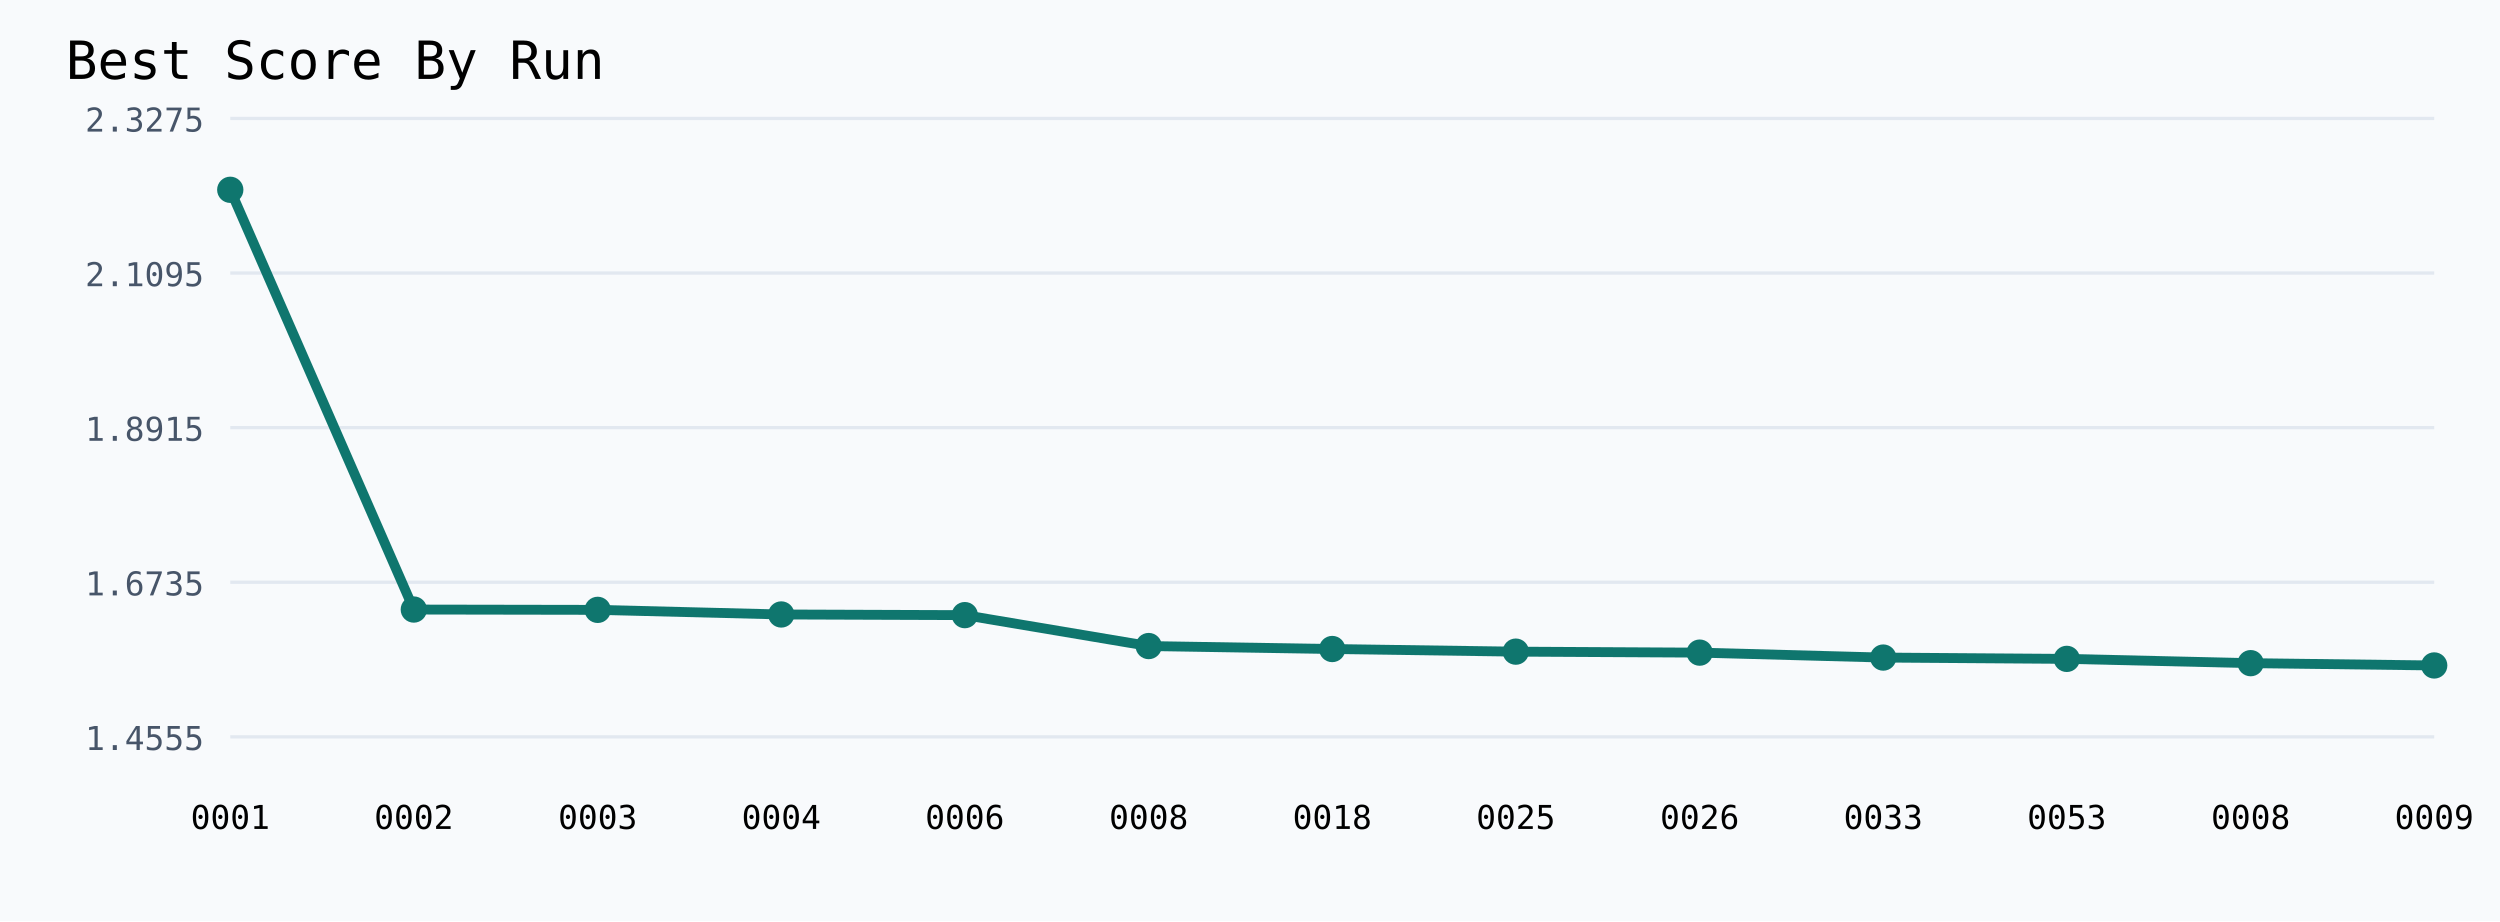
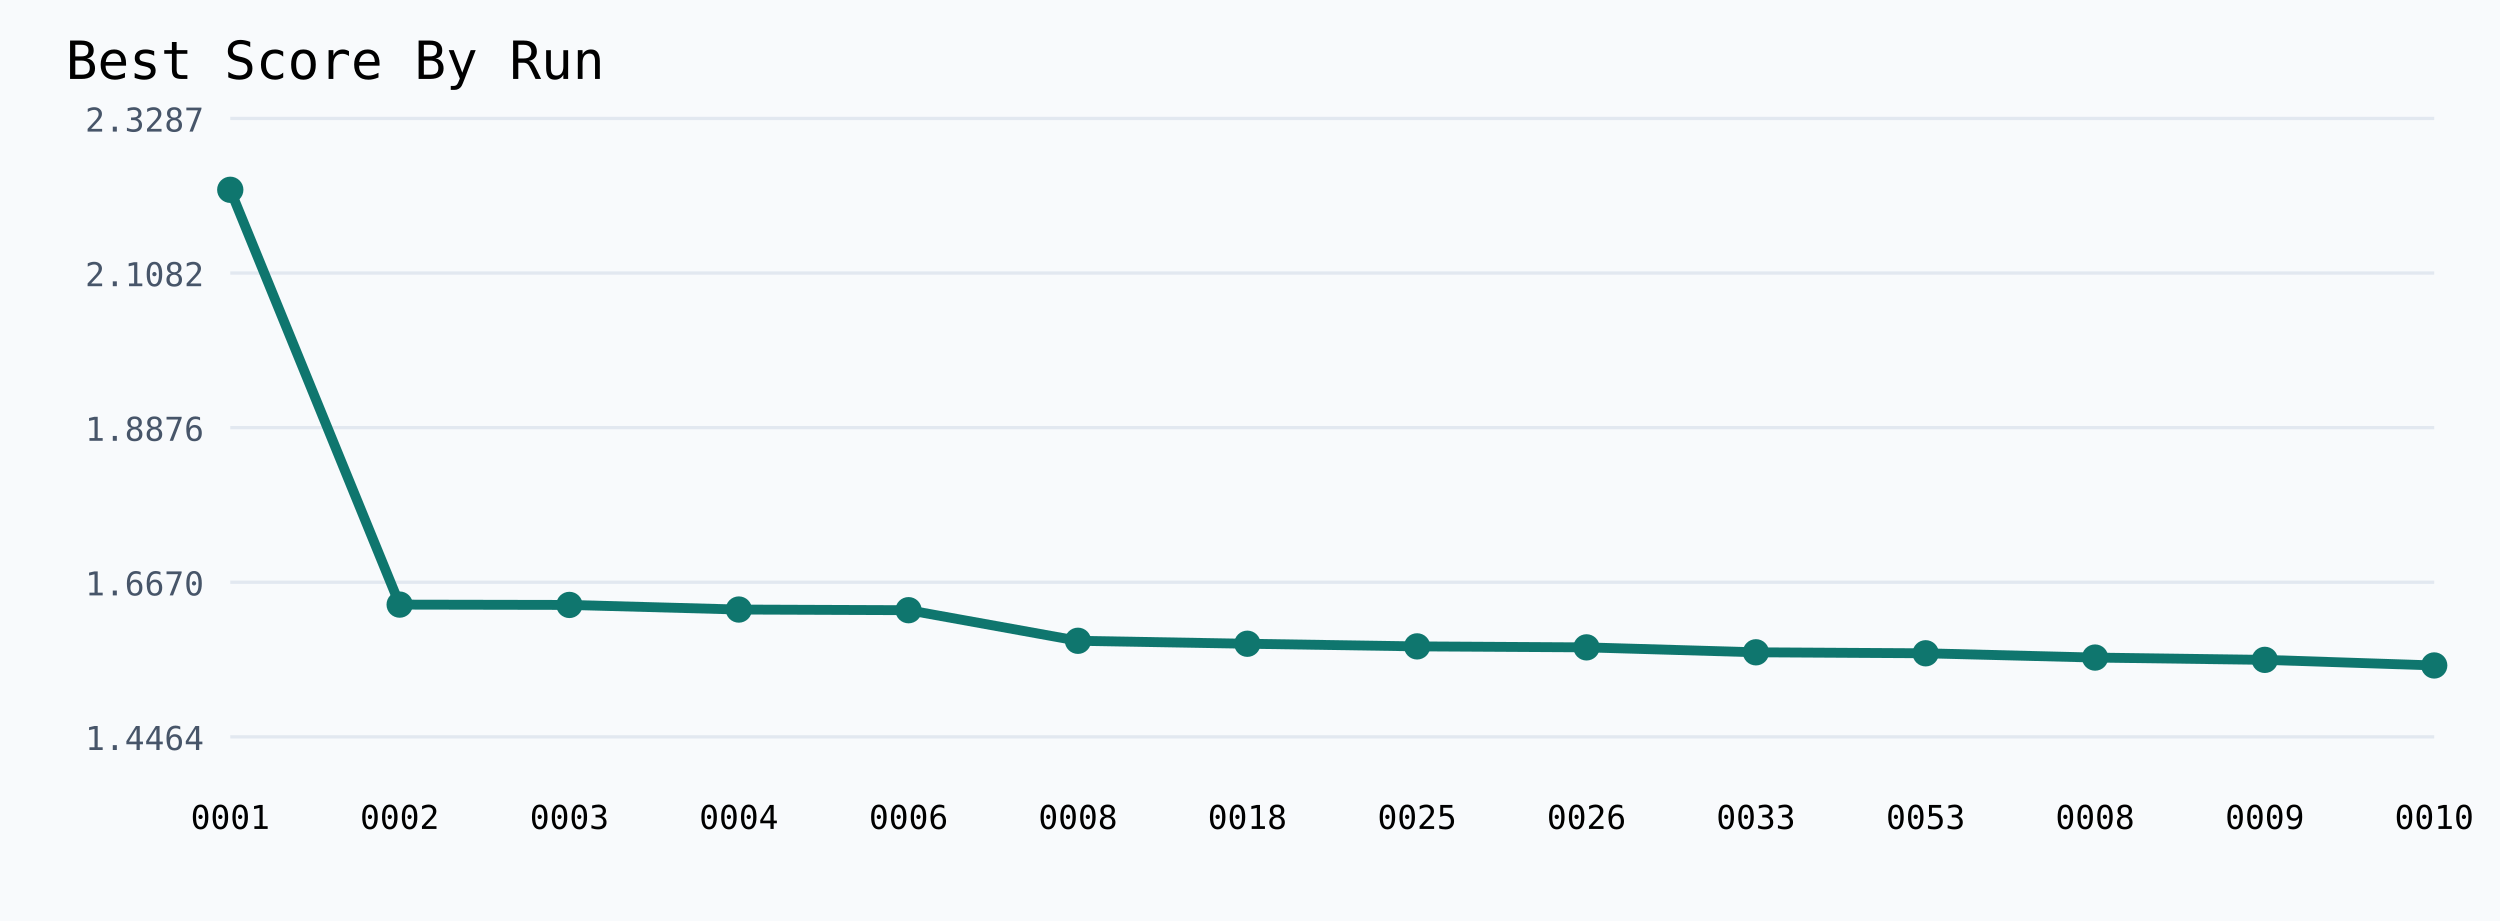
<svg xmlns="http://www.w3.org/2000/svg" width="760" height="280">
  <rect width="100%" height="100%" fill="#f8fafc" />
  <text x="20" y="24" font-family="monospace" font-size="16">Best Score By Run</text>
  <line x1="70" y1="36.0" x2="740" y2="36.0" stroke="#e2e8f0" />
-   <text x="62" y="40.0" text-anchor="end" font-family="monospace" font-size="10" fill="#475569">2.3275</text>
+   <text x="62" y="40.0" text-anchor="end" font-family="monospace" font-size="10" fill="#475569">2.3287</text>
  <line x1="70" y1="83.0" x2="740" y2="83.0" stroke="#e2e8f0" />
-   <text x="62" y="87.0" text-anchor="end" font-family="monospace" font-size="10" fill="#475569">2.1095</text>
+   <text x="62" y="87.0" text-anchor="end" font-family="monospace" font-size="10" fill="#475569">2.1082</text>
  <line x1="70" y1="130.0" x2="740" y2="130.0" stroke="#e2e8f0" />
-   <text x="62" y="134.0" text-anchor="end" font-family="monospace" font-size="10" fill="#475569">1.8915</text>
+   <text x="62" y="134.0" text-anchor="end" font-family="monospace" font-size="10" fill="#475569">1.8876</text>
  <line x1="70" y1="177.0" x2="740" y2="177.0" stroke="#e2e8f0" />
-   <text x="62" y="181.0" text-anchor="end" font-family="monospace" font-size="10" fill="#475569">1.6735</text>
+   <text x="62" y="181.0" text-anchor="end" font-family="monospace" font-size="10" fill="#475569">1.6670</text>
  <line x1="70" y1="224.0" x2="740" y2="224.0" stroke="#e2e8f0" />
-   <text x="62" y="228.0" text-anchor="end" font-family="monospace" font-size="10" fill="#475569">1.4555</text>
-   <polyline fill="none" stroke="#0f766e" stroke-width="3" points="70.0,57.7 125.8,185.3 181.7,185.4 237.5,186.8 293.3,187.0 349.2,196.4 405.0,197.3 460.8,198.1 516.7,198.4 572.5,199.9 628.3,200.3 684.2,201.6 740.0,202.3" />
+   <text x="62" y="228.0" text-anchor="end" font-family="monospace" font-size="10" fill="#475569">1.4464</text>
+   <polyline fill="none" stroke="#0f766e" stroke-width="3" points="70.0,57.7 121.5,183.8 173.1,183.9 224.6,185.3 276.2,185.5 327.7,194.8 379.2,195.7 430.8,196.5 482.3,196.8 533.8,198.3 585.4,198.6 636.9,199.9 688.5,200.6 740.0,202.3" />
  <circle cx="70.0" cy="57.7" r="4" fill="#0f766e" />
  <text x="70.0" y="252" text-anchor="middle" font-family="monospace" font-size="10">0001</text>
-   <circle cx="125.8" cy="185.3" r="4" fill="#0f766e" />
-   <text x="125.8" y="252" text-anchor="middle" font-family="monospace" font-size="10">0002</text>
-   <circle cx="181.7" cy="185.4" r="4" fill="#0f766e" />
-   <text x="181.7" y="252" text-anchor="middle" font-family="monospace" font-size="10">0003</text>
-   <circle cx="237.5" cy="186.8" r="4" fill="#0f766e" />
-   <text x="237.5" y="252" text-anchor="middle" font-family="monospace" font-size="10">0004</text>
-   <circle cx="293.3" cy="187.0" r="4" fill="#0f766e" />
-   <text x="293.3" y="252" text-anchor="middle" font-family="monospace" font-size="10">0006</text>
-   <circle cx="349.2" cy="196.4" r="4" fill="#0f766e" />
-   <text x="349.2" y="252" text-anchor="middle" font-family="monospace" font-size="10">0008</text>
-   <circle cx="405.0" cy="197.3" r="4" fill="#0f766e" />
-   <text x="405.0" y="252" text-anchor="middle" font-family="monospace" font-size="10">0018</text>
-   <circle cx="460.8" cy="198.1" r="4" fill="#0f766e" />
-   <text x="460.8" y="252" text-anchor="middle" font-family="monospace" font-size="10">0025</text>
-   <circle cx="516.7" cy="198.4" r="4" fill="#0f766e" />
-   <text x="516.7" y="252" text-anchor="middle" font-family="monospace" font-size="10">0026</text>
-   <circle cx="572.5" cy="199.9" r="4" fill="#0f766e" />
-   <text x="572.5" y="252" text-anchor="middle" font-family="monospace" font-size="10">0033</text>
-   <circle cx="628.3" cy="200.3" r="4" fill="#0f766e" />
-   <text x="628.3" y="252" text-anchor="middle" font-family="monospace" font-size="10">0053</text>
-   <circle cx="684.2" cy="201.6" r="4" fill="#0f766e" />
-   <text x="684.2" y="252" text-anchor="middle" font-family="monospace" font-size="10">0008</text>
+   <circle cx="121.5" cy="183.8" r="4" fill="#0f766e" />
+   <text x="121.5" y="252" text-anchor="middle" font-family="monospace" font-size="10">0002</text>
+   <circle cx="173.1" cy="183.9" r="4" fill="#0f766e" />
+   <text x="173.1" y="252" text-anchor="middle" font-family="monospace" font-size="10">0003</text>
+   <circle cx="224.6" cy="185.3" r="4" fill="#0f766e" />
+   <text x="224.6" y="252" text-anchor="middle" font-family="monospace" font-size="10">0004</text>
+   <circle cx="276.2" cy="185.5" r="4" fill="#0f766e" />
+   <text x="276.2" y="252" text-anchor="middle" font-family="monospace" font-size="10">0006</text>
+   <circle cx="327.7" cy="194.8" r="4" fill="#0f766e" />
+   <text x="327.7" y="252" text-anchor="middle" font-family="monospace" font-size="10">0008</text>
+   <circle cx="379.2" cy="195.7" r="4" fill="#0f766e" />
+   <text x="379.2" y="252" text-anchor="middle" font-family="monospace" font-size="10">0018</text>
+   <circle cx="430.8" cy="196.5" r="4" fill="#0f766e" />
+   <text x="430.8" y="252" text-anchor="middle" font-family="monospace" font-size="10">0025</text>
+   <circle cx="482.3" cy="196.8" r="4" fill="#0f766e" />
+   <text x="482.3" y="252" text-anchor="middle" font-family="monospace" font-size="10">0026</text>
+   <circle cx="533.8" cy="198.3" r="4" fill="#0f766e" />
+   <text x="533.8" y="252" text-anchor="middle" font-family="monospace" font-size="10">0033</text>
+   <circle cx="585.4" cy="198.6" r="4" fill="#0f766e" />
+   <text x="585.4" y="252" text-anchor="middle" font-family="monospace" font-size="10">0053</text>
+   <circle cx="636.9" cy="199.9" r="4" fill="#0f766e" />
+   <text x="636.9" y="252" text-anchor="middle" font-family="monospace" font-size="10">0008</text>
+   <circle cx="688.5" cy="200.6" r="4" fill="#0f766e" />
+   <text x="688.5" y="252" text-anchor="middle" font-family="monospace" font-size="10">0009</text>
  <circle cx="740.0" cy="202.3" r="4" fill="#0f766e" />
-   <text x="740.0" y="252" text-anchor="middle" font-family="monospace" font-size="10">0009</text>
+   <text x="740.0" y="252" text-anchor="middle" font-family="monospace" font-size="10">0010</text>
</svg>
